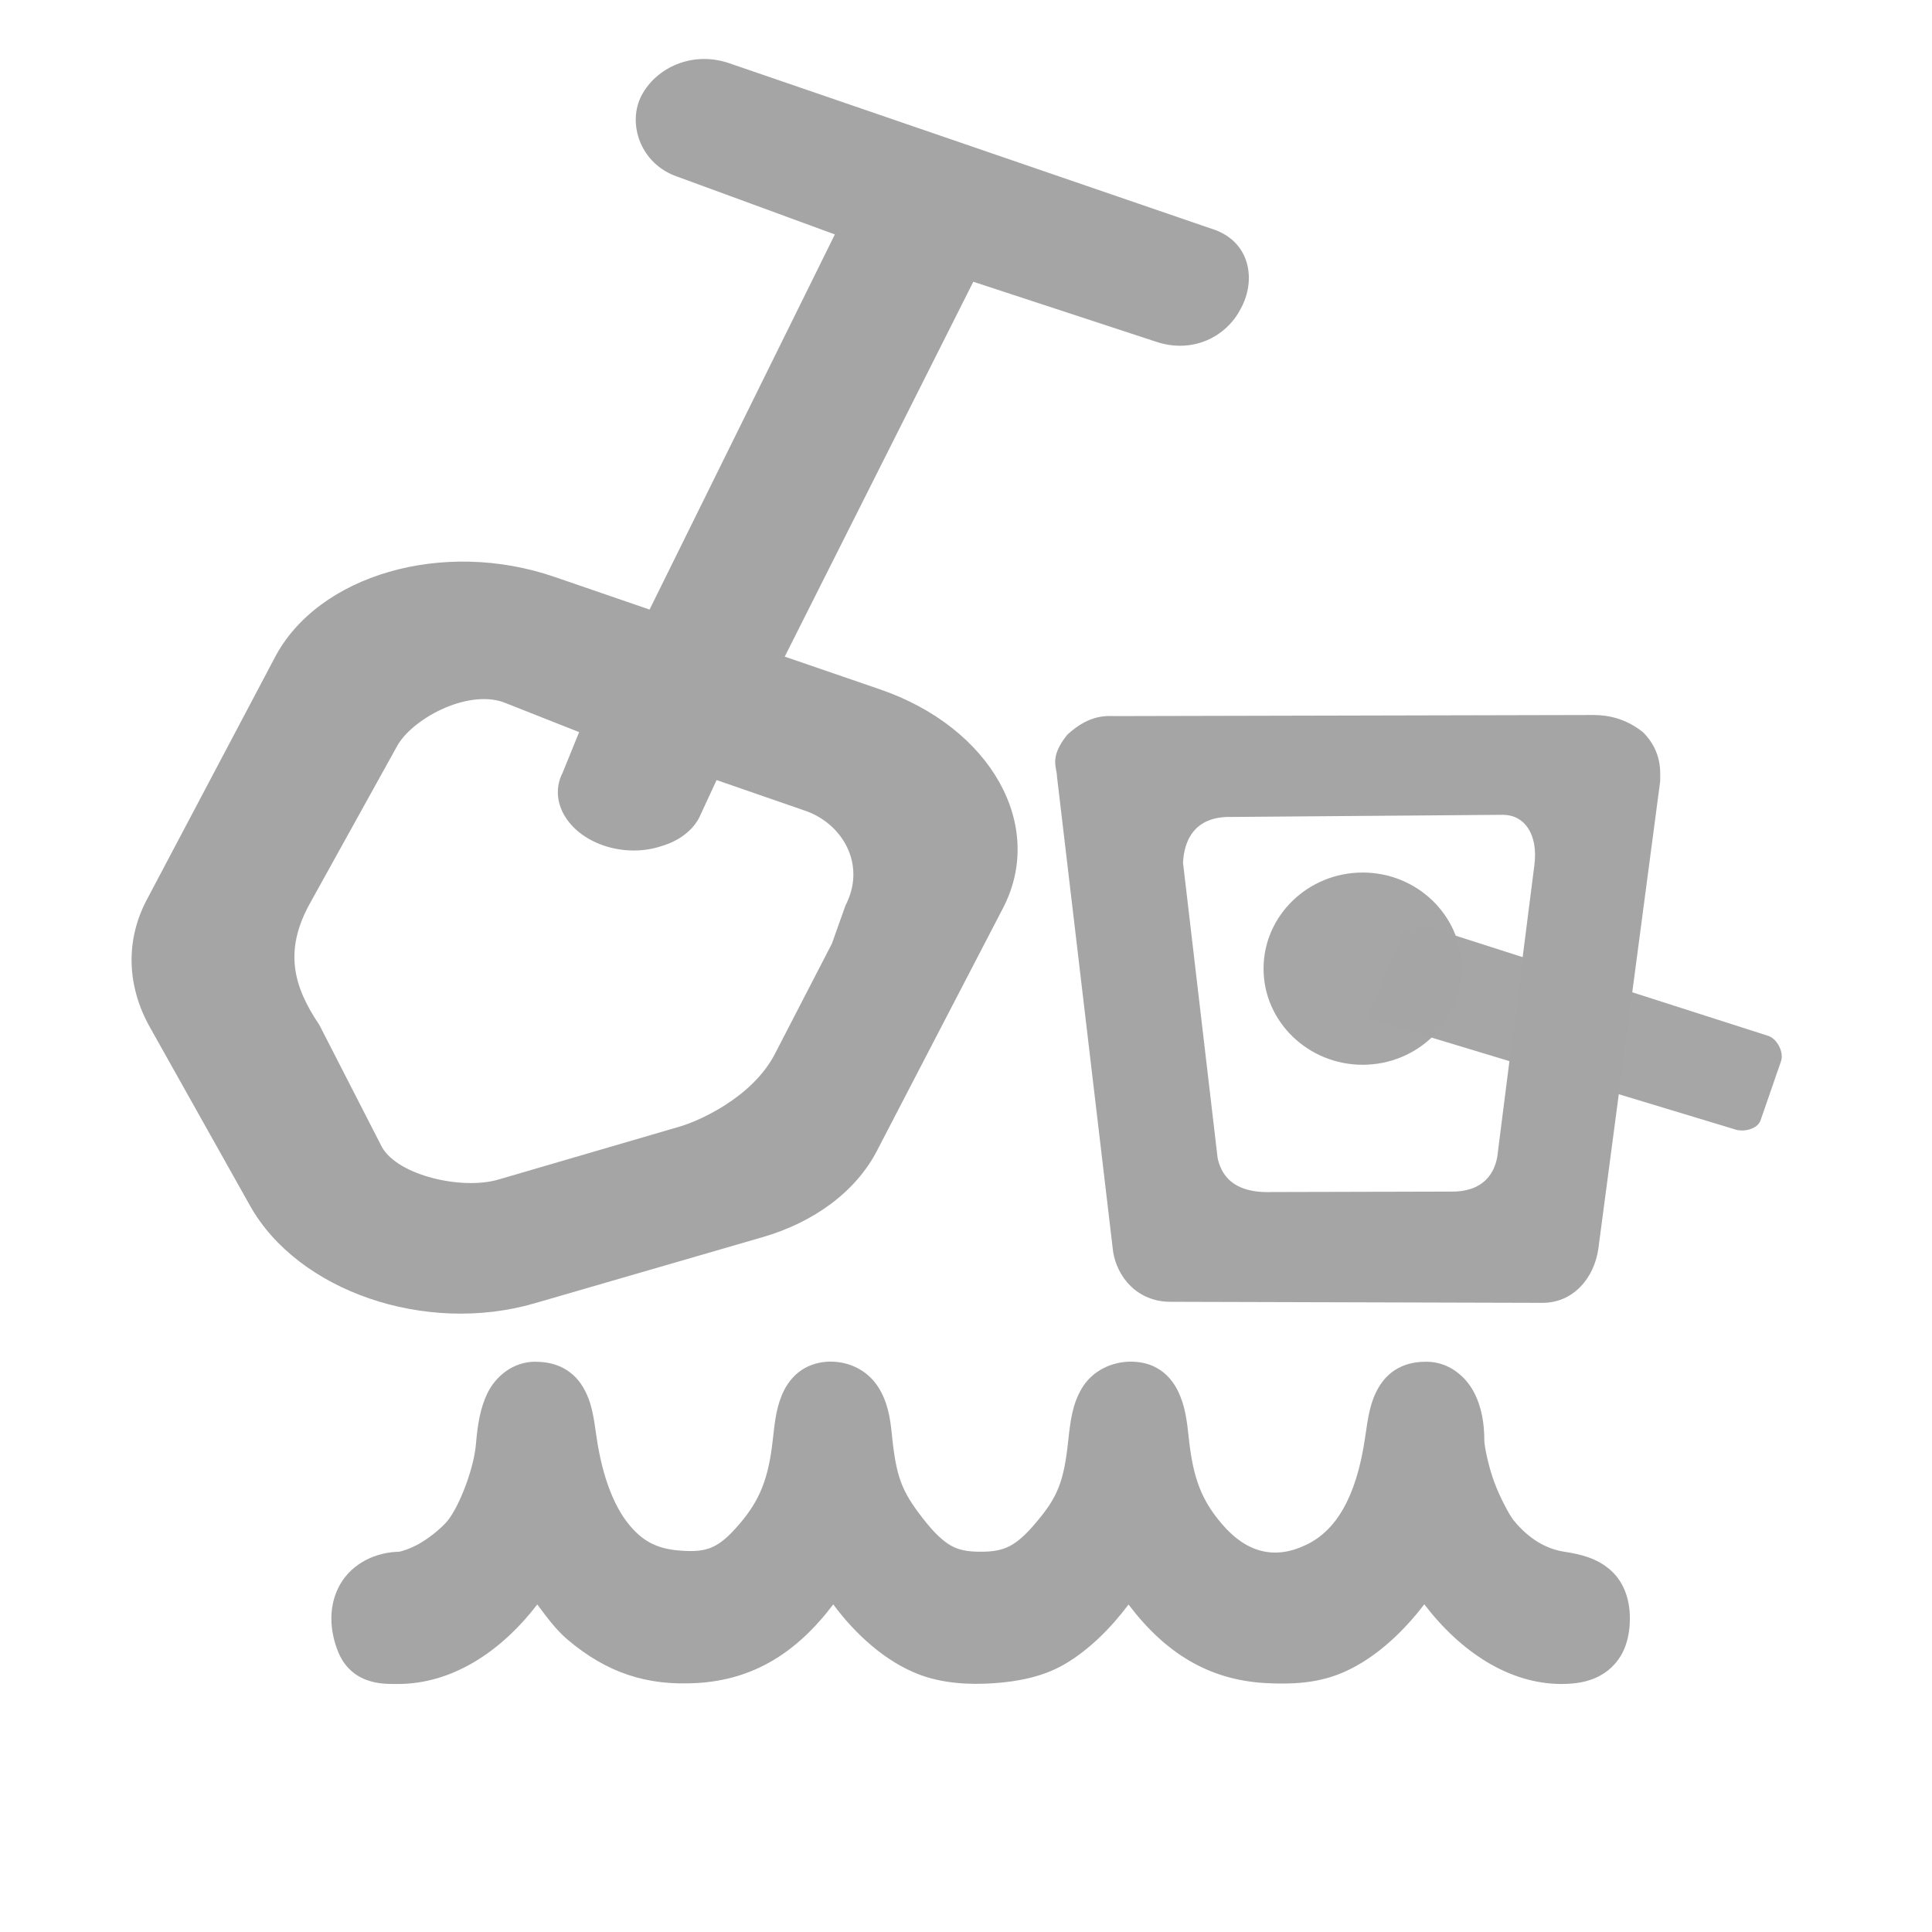
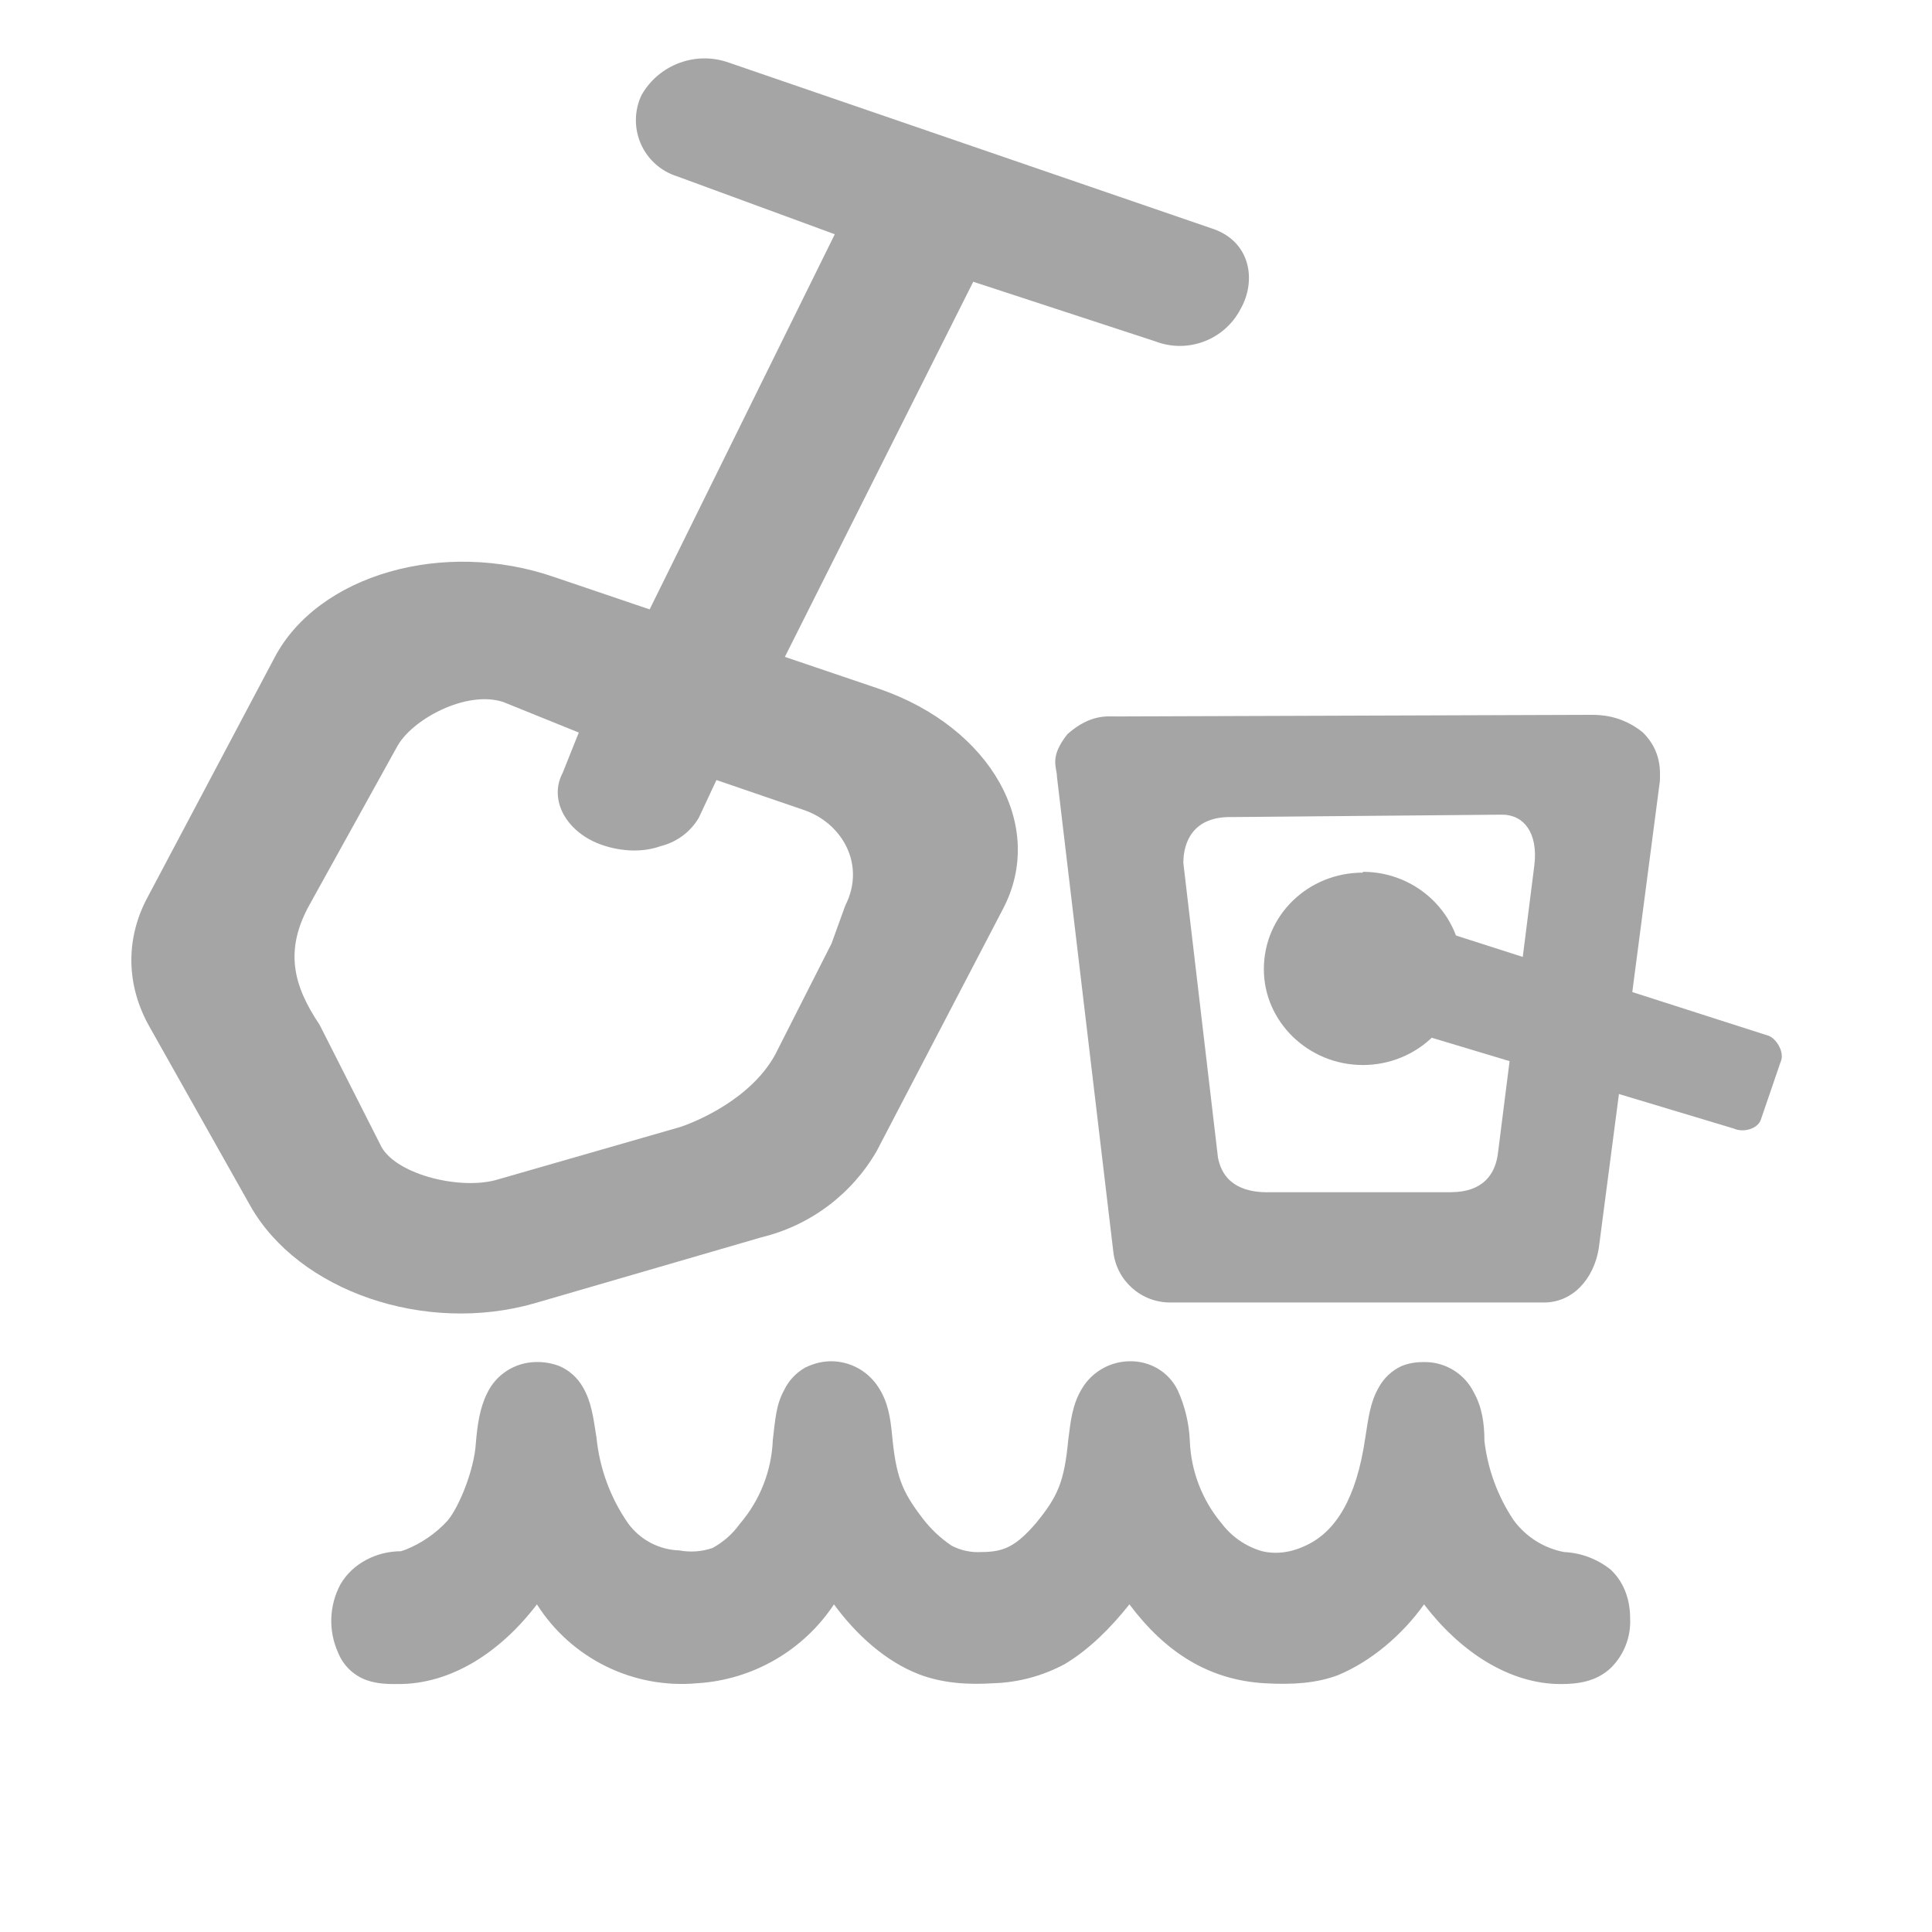
- <svg xmlns="http://www.w3.org/2000/svg" width="24" height="24" viewBox="0 0 24 24" version="1.1" id="svg6404">
-   <defs id="defs6408" />
-   <path id="path6992" style="fill:#a5a5a5;fill-opacity:1;stroke-width:0.065" d="m 10.329,16.914 c -0.092,0 -0.212,0.015 -0.33,0.08 -0.121,0.067 -0.203,0.169 -0.256,0.271 -0.095,0.187 -0.116,0.374 -0.143,0.619 -0.053,0.488 -0.165,0.755 -0.41,1.043 -0.139,0.163 -0.241,0.248 -0.344,0.293 -0.103,0.045 -0.22,0.057 -0.41,0.041 C 8.156,19.238 7.976,19.143 7.802,18.924 7.63,18.709 7.484,18.352 7.411,17.856 7.375,17.606 7.354,17.419 7.241,17.229 7.176,17.119 7.078,17.027 6.952,16.973 c -0.115,-0.049 -0.223,-0.056 -0.301,-0.057 -0.27,-0.002 -0.491,0.175 -0.596,0.391 -0.091,0.187 -0.122,0.392 -0.143,0.635 -0.026,0.308 -0.209,0.772 -0.35,0.947 -0.064,0.079 -0.206,0.2 -0.336,0.277 -0.062,0.037 -0.13,0.067 -0.184,0.086 -0.027,0.01 -0.049,0.015 -0.064,0.02 -0.016,0.004 -0.034,0.004 -0.004,0.004 -0.303,9.6e-4 -0.599,0.143 -0.75,0.408 -0.147,0.259 -0.133,0.569 -0.021,0.842 0.058,0.141 0.169,0.276 0.348,0.342 0.142,0.053 0.266,0.051 0.393,0.051 0.666,0 1.275,-0.394 1.73,-0.988 0.116,0.155 0.234,0.317 0.379,0.439 0.485,0.409 0.981,0.575 1.609,0.537 0.69,-0.041 1.23,-0.369 1.689,-0.977 0.276,0.374 0.651,0.713 1.066,0.871 0.287,0.109 0.609,0.13 0.922,0.109 0.312,-0.021 0.621,-0.082 0.885,-0.236 0.308,-0.18 0.578,-0.453 0.795,-0.742 0.459,0.606 0.998,0.933 1.688,0.975 0.357,0.021 0.645,-0.004 0.912,-0.105 0.414,-0.157 0.791,-0.5 1.074,-0.873 0.449,0.588 1.051,0.99 1.705,0.99 0.201,0 0.432,-0.033 0.615,-0.201 0.187,-0.172 0.234,-0.413 0.234,-0.615 0,-0.197 -0.054,-0.433 -0.24,-0.598 -0.172,-0.152 -0.376,-0.198 -0.576,-0.229 -0.222,-0.034 -0.439,-0.158 -0.629,-0.391 -0.047,-0.058 -0.167,-0.276 -0.242,-0.48 -0.075,-0.205 -0.121,-0.45 -0.121,-0.506 -3.1e-5,-0.215 -0.032,-0.419 -0.129,-0.604 -0.105,-0.201 -0.317,-0.38 -0.592,-0.379 -6.67e-4,-4e-6 -0.001,-4e-6 -0.002,0 -0.078,5.73e-4 -0.185,0.007 -0.301,0.057 -0.128,0.055 -0.223,0.15 -0.287,0.258 -0.111,0.189 -0.133,0.375 -0.17,0.625 -0.111,0.764 -0.374,1.16 -0.723,1.33 -0.203,0.099 -0.384,0.122 -0.555,0.082 -0.171,-0.04 -0.339,-0.146 -0.504,-0.34 -0.243,-0.285 -0.353,-0.555 -0.406,-1.043 -0.026,-0.245 -0.049,-0.432 -0.143,-0.617 -0.051,-0.1 -0.131,-0.203 -0.25,-0.271 -0.118,-0.068 -0.239,-0.082 -0.332,-0.082 -0.225,0 -0.475,0.106 -0.609,0.336 -0.114,0.195 -0.139,0.396 -0.166,0.645 -0.055,0.516 -0.133,0.704 -0.406,1.025 -0.246,0.289 -0.39,0.355 -0.68,0.355 -0.171,0 -0.272,-0.021 -0.371,-0.076 -0.099,-0.056 -0.208,-0.156 -0.352,-0.342 -0.266,-0.342 -0.33,-0.52 -0.383,-1.049 -0.021,-0.208 -0.055,-0.401 -0.168,-0.578 -0.129,-0.204 -0.357,-0.316 -0.584,-0.316 z" />
-   <g style="fill:#a5a5a5;fill-opacity:1;stroke-width:1.513;stroke-miterlimit:4;stroke-dasharray:none" id="g4527" transform="matrix(0.3767409,0,0,0.3637905,13.08803,8.154504)">
-     <path style="fill:#a5a5a5;fill-opacity:1;stroke-width:1.513;stroke-miterlimit:4;stroke-dasharray:none" id="path4525" d="M 16.115,22.073 3.848,22.037 C 2.758,22.033 2.1,21.197 1.963,20.33 L 0.111,4.089 c 0,-0.3 -0.269,-0.637 0.347,-1.423 C 1.211,1.953 1.769,2.037 2.069,2.037 L 17.71,2 c 0.3,-7.029e-4 1.006,-0.01 1.732,0.593 C 20.084,3.27 20,3.973 20,4.273 L 17.963,20.22 c -0.137,1.013 -0.832,1.856 -1.848,1.853 z m -8.931,-3.784 5.91,-0.015 c 1.04,0.021 1.496,-0.593 1.557,-1.365 L 15.852,7.136 C 15.989,6.054 15.511,5.405 14.812,5.408 L 5.87,5.481 C 4.633,5.45 4.302,6.295 4.268,7.047 l 1.14,10.076 c 0.202,0.978 0.987,1.192 1.775,1.167 z" />
-   </g>
-   <g id="g5185" transform="matrix(1.76388,0,0,1.563221,-62.09275,-6.349869)" style="fill:#a5a5a5;fill-opacity:1">
-     <path style="fill:#a5a5a5;fill-opacity:1;stroke-width:0.46;stroke-miterlimit:4;stroke-dasharray:none" id="path4598" d="M 43.738,5.881 40.337,4.564 c -0.26,-0.1 -0.514,0.037 -0.616,0.256 -0.103,0.22 -0.011,0.545 0.252,0.646 l 1.109,0.459 -1.305,2.981 -0.668,-0.259 v 0 C 38.324,8.341 37.44,8.63 37.136,9.291 l -0.903,1.928 c -0.147,0.318 -0.138,0.68 0.026,1.008 l 0.704,1.416 c 0.338,0.68 1.235,1.028 2.004,0.776 l 1.601,-0.524 c 0.371,-0.12 0.662,-0.367 0.809,-0.685 l 0.887,-1.927 C 42.571,10.624 42.182,9.842 41.397,9.539 l -0.668,-0.259 1.328,-2.979 1.28,0.474 c 0.262,0.103 0.501,-0.036 0.602,-0.257 0.112,-0.225 0.073,-0.538 -0.2,-0.637 z m -2.677,5.68 -0.404,0.882 c -0.163,0.348 -0.543,0.531 -0.666,0.571 l -1.28,0.422 c -0.256,0.084 -0.706,-0.032 -0.819,-0.259 L 37.451,12.206 c -0.187,-0.311 -0.247,-0.594 -0.067,-0.963 l 0.612,-1.246 c 0.102,-0.218 0.488,-0.456 0.749,-0.356 l 0.536,0.239 -0.116,0.322 c -0.1,0.219 0.028,0.478 0.288,0.579 0.132,0.051 0.28,0.053 0.407,0.005 0.122,-0.04 0.217,-0.121 0.266,-0.225 l 0.123,-0.3 0.612,0.239 c 0.273,0.099 0.446,0.431 0.296,0.757 z" />
-   </g>
-   <g id="g1392" transform="translate(0.02225155,1.282915)">
-     <path style="color:#000000;font-style:normal;font-variant:normal;font-weight:normal;font-stretch:normal;font-size:medium;line-height:normal;font-family:sans-serif;font-variant-ligatures:normal;font-variant-position:normal;font-variant-caps:normal;font-variant-numeric:normal;font-variant-alternates:normal;font-feature-settings:normal;text-indent:0;text-align:start;text-decoration:none;text-decoration-line:none;text-decoration-style:solid;text-decoration-color:#000000;letter-spacing:normal;word-spacing:normal;text-transform:none;writing-mode:lr-tb;direction:ltr;text-orientation:mixed;dominant-baseline:auto;baseline-shift:baseline;text-anchor:start;white-space:normal;shape-padding:0;clip-rule:nonzero;display:inline;overflow:visible;visibility:visible;opacity:0.99;isolation:auto;mix-blend-mode:normal;color-interpolation:sRGB;color-interpolation-filters:linearRGB;solid-color:#000000;solid-opacity:1;vector-effect:none;fill:#a5a5a5;fill-opacity:1;fill-rule:nonzero;stroke:none;stroke-width:0.281;stroke-linecap:round;stroke-linejoin:round;stroke-miterlimit:4;stroke-dasharray:none;stroke-dashoffset:0;stroke-opacity:1;color-rendering:auto;image-rendering:auto;shape-rendering:auto;text-rendering:auto;enable-background:accumulate" d="m 16.905,9.556 c -0.678,0 -1.231,0.536 -1.231,1.194 0,0.658 0.553,1.194 1.231,1.194 0.678,0 1.231,-0.536 1.231,-1.194 0,-0.658 -0.553,-1.194 -1.231,-1.194 z" id="path1389" />
-   </g>
-   <path style="color:#000000;font-style:normal;font-variant:normal;font-weight:normal;font-stretch:normal;font-size:medium;line-height:normal;font-family:sans-serif;font-variant-ligatures:normal;font-variant-position:normal;font-variant-caps:normal;font-variant-numeric:normal;font-variant-alternates:normal;font-feature-settings:normal;text-indent:0;text-align:start;text-decoration:none;text-decoration-line:none;text-decoration-style:solid;text-decoration-color:#000000;letter-spacing:normal;word-spacing:normal;text-transform:none;writing-mode:lr-tb;direction:ltr;text-orientation:mixed;dominant-baseline:auto;baseline-shift:baseline;text-anchor:start;white-space:normal;shape-padding:0;clip-rule:nonzero;display:inline;overflow:visible;visibility:visible;opacity:0.99;isolation:auto;mix-blend-mode:normal;color-interpolation:sRGB;color-interpolation-filters:linearRGB;solid-color:#000000;solid-opacity:1;vector-effect:none;fill:#a5a5a5;fill-opacity:1;fill-rule:nonzero;stroke:none;stroke-width:0.431;stroke-linecap:round;stroke-linejoin:round;stroke-miterlimit:4;stroke-dasharray:none;stroke-dashoffset:0;stroke-opacity:1;color-rendering:auto;image-rendering:auto;shape-rendering:auto;text-rendering:auto;enable-background:accumulate" d="m 17.386,11.681 c 0.045,-0.11 0.244,-0.214 0.356,-0.167 l 4.233,1.357 c 0.111,0.046 0.191,0.213 0.146,0.322 l -0.253,0.731 c -0.045,0.108 -0.221,0.145 -0.331,0.101 l -4.488,-1.358 c -0.111,-0.045 0.011,-0.191 0.055,-0.3 z" id="rect1398" />
+ <svg xmlns="http://www.w3.org/2000/svg" width="24" height="24" viewBox="0 0 24 24">
+   <path fill="#a5a5a5" d="M10.33 16.91c-.1 0-.21.02-.33.08a.64.64 0 00-.26.28c-.1.18-.11.37-.14.62a1.7 1.7 0 01-.41 1.04 1 1 0 01-.34.3.81.81 0 01-.41.03.82.82 0 01-.64-.34 2.26 2.26 0 01-.39-1.06c-.04-.25-.06-.44-.17-.63a.62.62 0 00-.29-.26.76.76 0 00-.3-.05.68.68 0 00-.6.39c-.09.18-.12.39-.14.63-.02.31-.2.77-.35.95a1.43 1.43 0 01-.52.36l-.06.02c-.02 0-.03 0 0 0-.3 0-.6.15-.75.41a.96.96 0 00-.03.85.6.6 0 00.35.34c.14.05.27.05.4.05.66 0 1.27-.4 1.72-.99a2.13 2.13 0 001.99.98 2.2 2.2 0 001.7-.98c.27.37.64.71 1.06.87.29.11.6.13.92.11a2 2 0 00.89-.24c.3-.18.57-.45.8-.74.45.6.99.94 1.68.98.35.02.64 0 .91-.1.41-.17.8-.5 1.07-.88.45.59 1.06.99 1.7.99.21 0 .44-.03.62-.2a.81.81 0 00.24-.62c0-.2-.06-.43-.24-.6a1 1 0 00-.58-.22 1.01 1.01 0 01-.63-.4 2.24 2.24 0 01-.36-.98c0-.22-.03-.42-.13-.6a.68.68 0 00-.6-.38c-.07 0-.18 0-.3.05a.62.62 0 00-.28.26c-.11.19-.13.38-.17.63-.11.76-.37 1.16-.72 1.33-.2.1-.39.12-.56.08a.96.96 0 01-.5-.34 1.7 1.7 0 01-.4-1.04 1.7 1.7 0 00-.15-.62.64.64 0 00-.25-.27.66.66 0 00-.33-.09.7.7 0 00-.61.34c-.12.2-.14.4-.17.64-.05.52-.13.7-.4 1.03-.25.29-.4.36-.68.36a.7.7 0 01-.37-.08 1.5 1.5 0 01-.36-.34c-.26-.34-.33-.52-.38-1.05-.02-.2-.05-.4-.17-.58a.7.7 0 00-.58-.32zM19.16 16.18h-4.62a.71.71 0 01-.71-.63l-.7-5.9c0-.12-.1-.24.13-.53.28-.25.5-.22.6-.22l5.9-.02c.11 0 .38 0 .65.22.24.24.21.5.21.6l-.76 5.81c-.06.37-.32.68-.7.67zm-3.37-1.37h2.23c.4 0 .56-.22.59-.5l.45-3.56c.05-.4-.13-.63-.4-.63l-3.36.03c-.47-.01-.6.3-.6.57l.43 3.66c.07.36.37.44.66.43z" />
+   <path fill="#a5a5a5" d="M15.06 2.84l-6-2.06a.9.9 0 00-1.09.4.73.73 0 00.44 1.01l1.96.72-2.3 4.66-1.18-.4c-1.38-.48-2.94-.03-3.48 1l-1.6 3.02c-.25.5-.24 1.06.05 1.57l1.25 2.22c.6 1.06 2.17 1.6 3.53 1.21l2.82-.82a2.27 2.27 0 001.43-1.07l1.57-3.01c.54-1.03-.15-2.25-1.53-2.73l-1.18-.4 2.34-4.66 2.26.74a.85.85 0 001.06-.4c.2-.35.13-.84-.35-1zm-4.73 8.88l-.7 1.38c-.3.55-.97.83-1.18.9l-2.26.65c-.45.14-1.25-.05-1.45-.4l-.77-1.52c-.33-.49-.44-.93-.12-1.5l1.08-1.95c.18-.34.86-.71 1.32-.56l.94.38-.2.5c-.18.34.05.75.5.9.24.08.5.09.72.01a.76.76 0 00.47-.35l.22-.47 1.08.37c.48.16.78.68.52 1.19zM16.93 10.84c-.68 0-1.23.53-1.23 1.2 0 .65.55 1.19 1.23 1.19.68 0 1.23-.54 1.23-1.2 0-.66-.55-1.2-1.23-1.2z" />
+   <path fill="#a5a5a5" d="M17.39 11.68c.04-.1.24-.21.35-.17l4.24 1.36c.1.05.19.21.14.32l-.25.73c-.05.11-.22.15-.33.1l-4.49-1.35c-.11-.05.01-.2.06-.3z" />
</svg>
